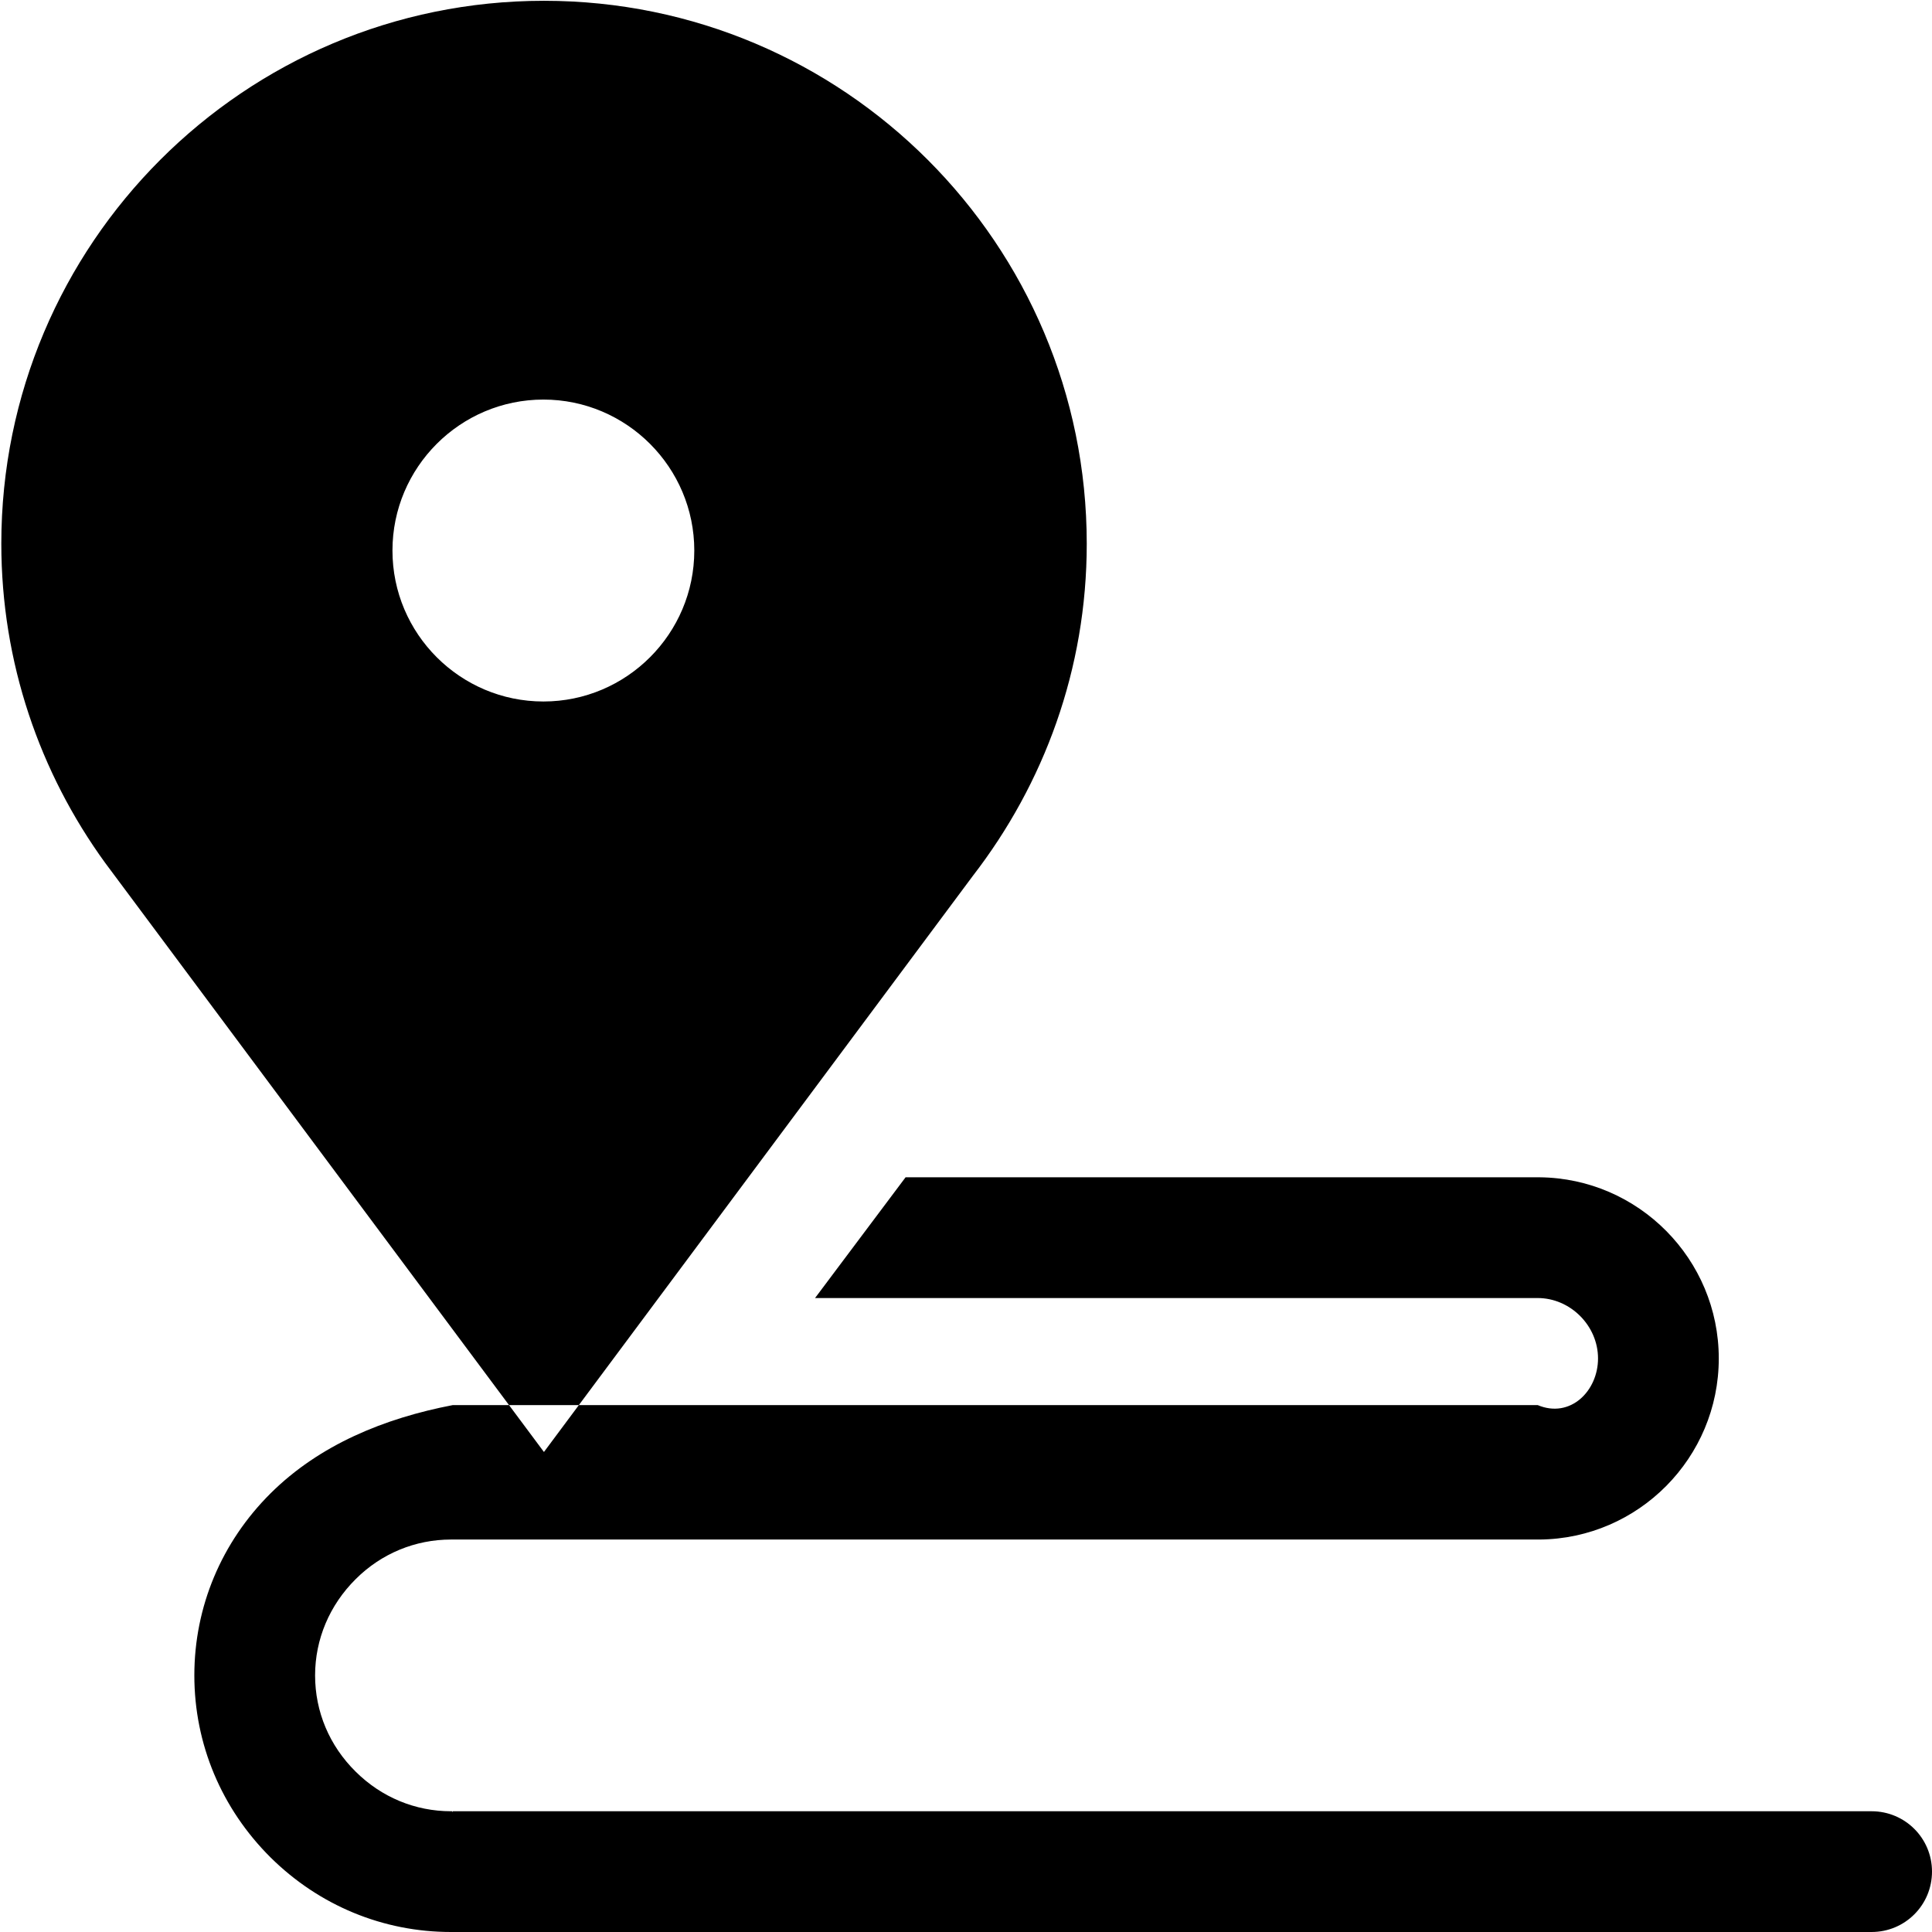
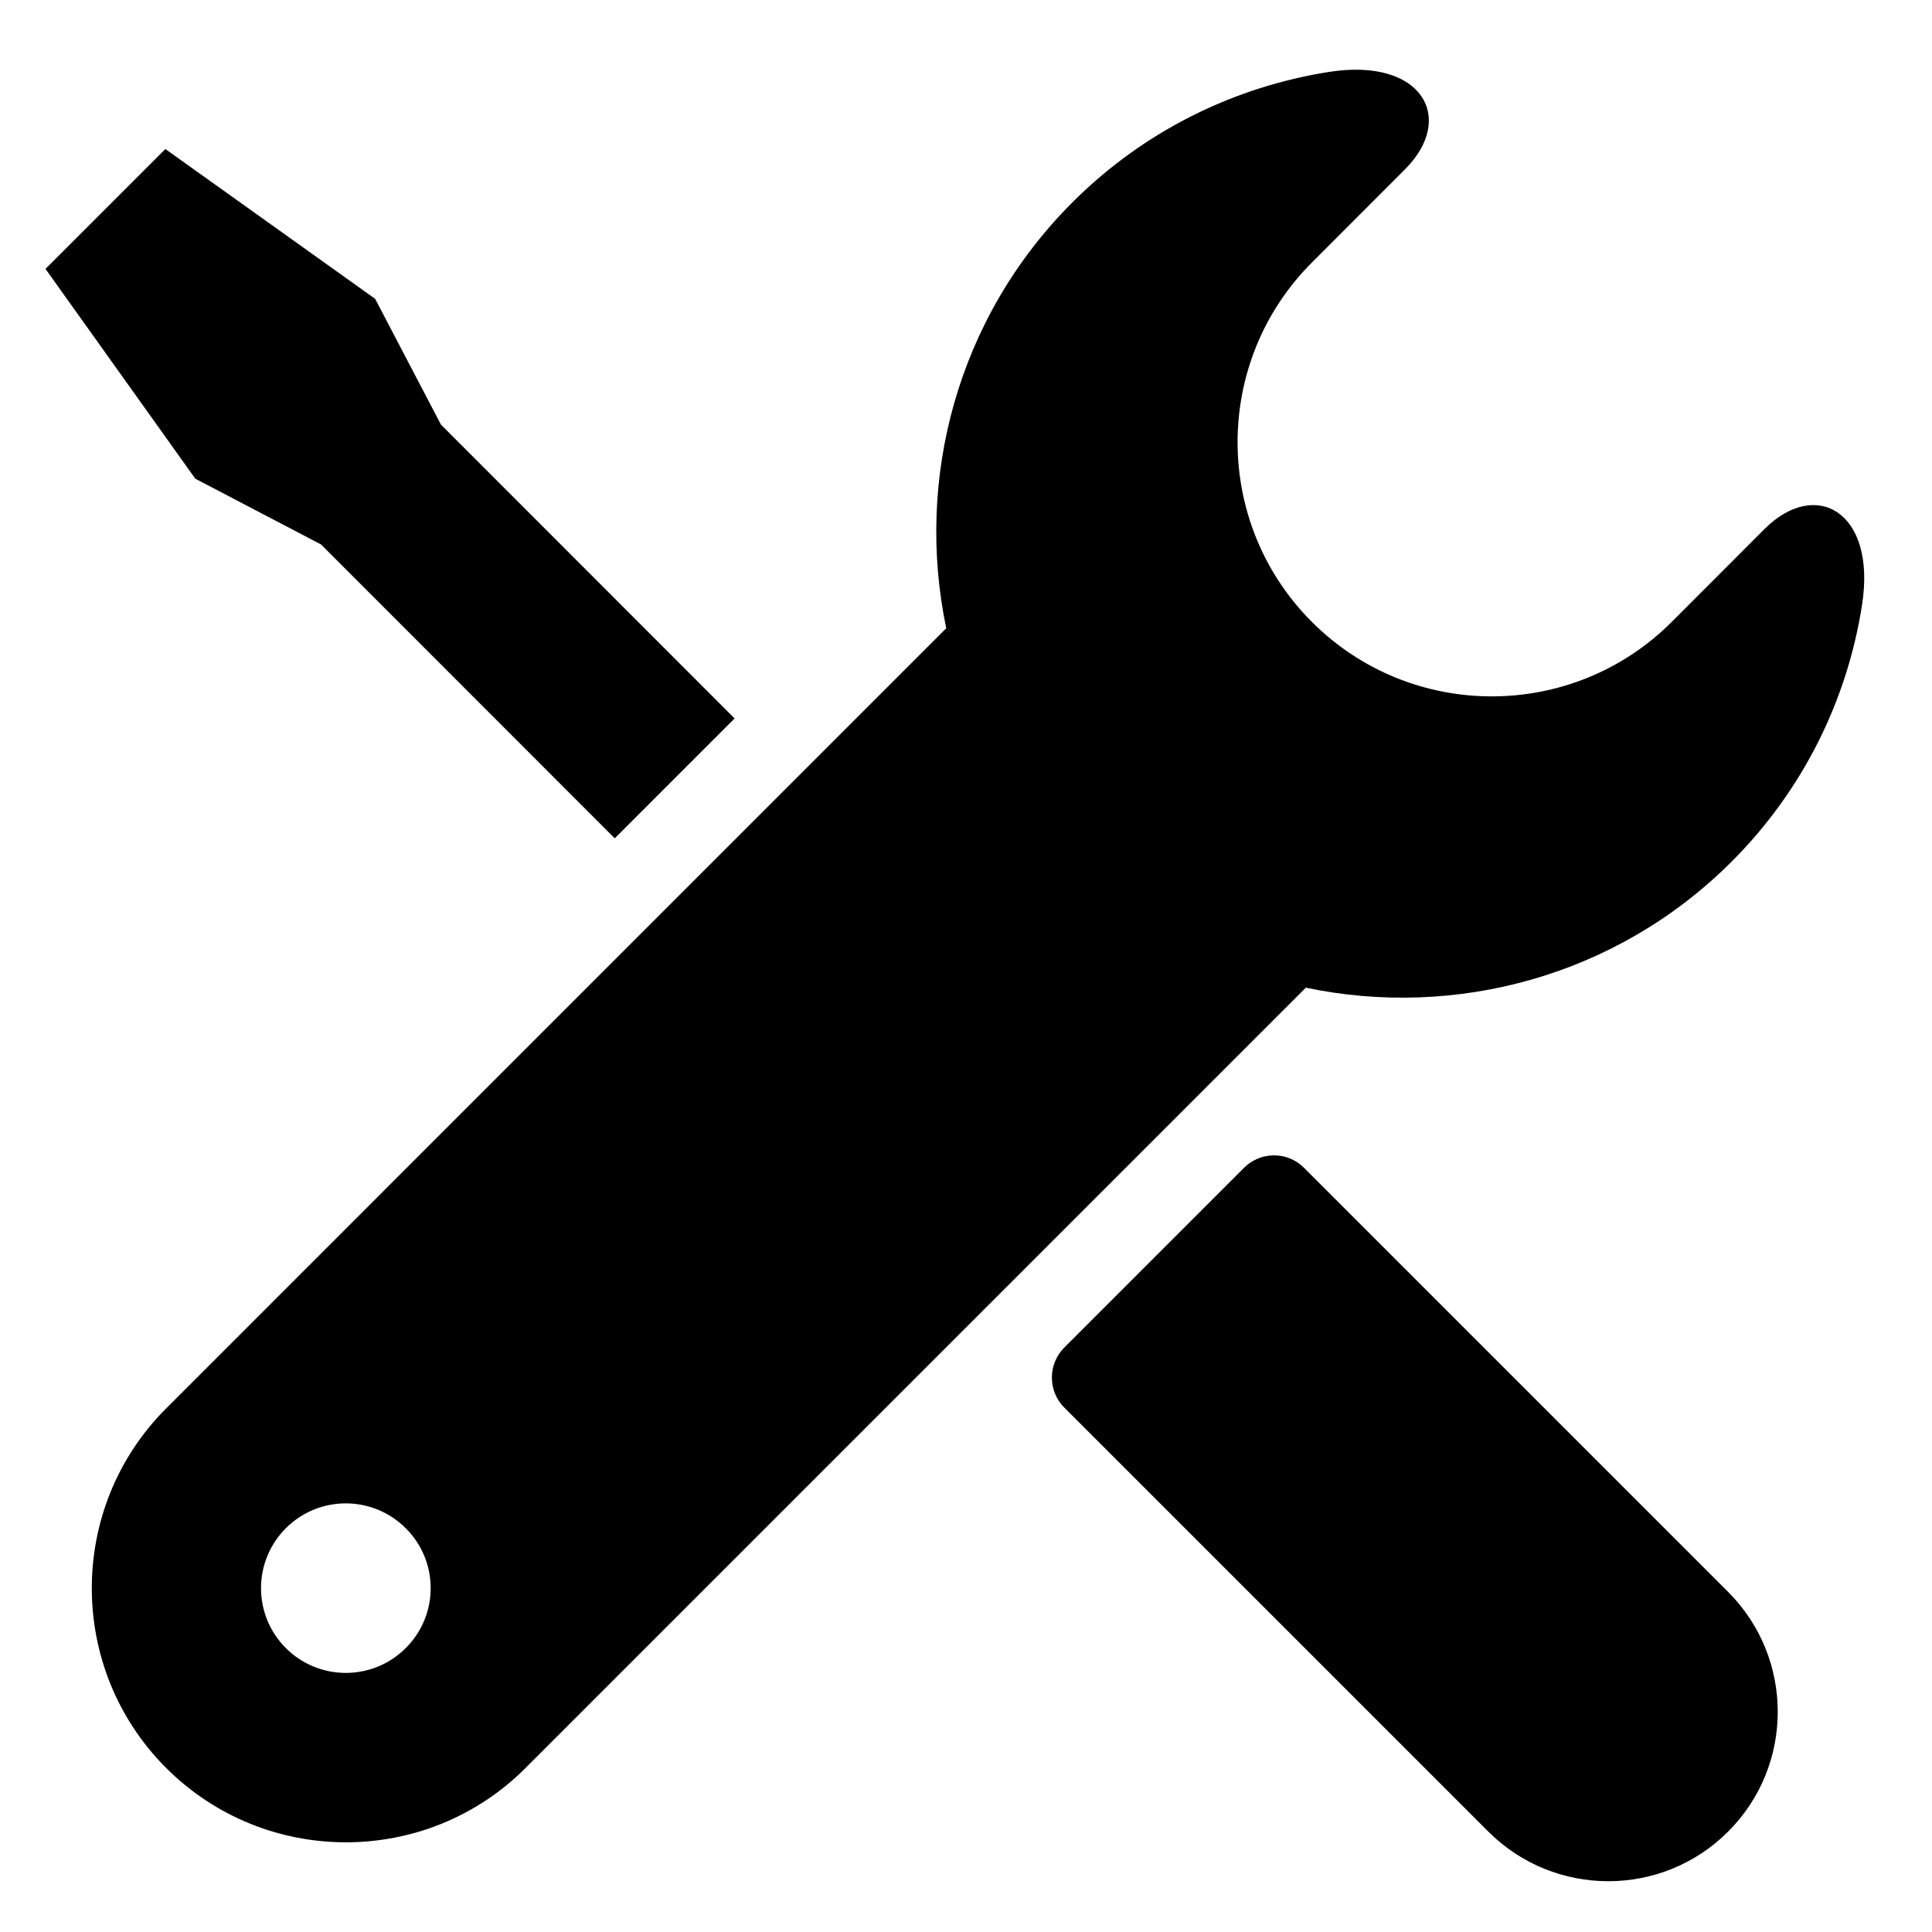
<svg xmlns="http://www.w3.org/2000/svg" version="1.1" width="22px" height="22px">
-   <g transform="matrix(1 0 0 1 -470 -1508 )">
-     <path d="M 17.51 13.406  L 17.531 13.406  L 17.51 13.406  Z M 21.312 20.625  C 21.693 20.625  22 20.932  22 21.312  C 22 21.693  21.693 22  21.312 22  L 5.163 22  L 5.163 21.987  L 5.156 22  L 5.135 22  C 4.363 22  3.635 21.699  3.081 21.151  C 2.522 20.595  2.213 19.86  2.213 19.078  C 2.213 18.296  2.522 17.561  3.081 17.005  C 3.639 16.451  4.376 16.15  5.156 16  L 17.51 16  C 17.881 16.156  18.197 15.84  18.197 15.469  C 18.197 15.095  17.881 14.781  17.51 14.781  L 9.281 14.781  L 10.312 13.406  L 17.531 13.406  C 18.659 13.417  19.572 14.339  19.572 15.469  C 19.572 16.599  18.659 17.521  17.531 17.531  L 5.135 17.531  C 4.729 17.531  4.342 17.69  4.05 17.982  C 3.753 18.277  3.588 18.666  3.588 19.078  C 3.588 19.491  3.751 19.879  4.05 20.174  C 4.344 20.466  4.729 20.625  5.135 20.625  L 5.15 20.625  L 5.156 20.638  L 5.156 20.625  L 21.312 20.625  Z M 5.163 21.987  L 5.163 22  L 5.156 22  L 5.163 21.987  Z M 17.51 17.531  L 17.531 17.531  L 17.51 17.531  Z M 12.375 6.192  C 12.375 2.778  9.608 0.009  6.194 0.009  C 2.782 0.009  0.015 2.778  0.015 6.19  C 0.015 7.545  0.453 8.8  1.197 9.825  L 6.194 16.534  L 11.077 9.975  C 11.887 8.927  12.375 7.621  12.375 6.192  Z M 7.906 6.269  C 7.906 7.217  7.135 7.988  6.188 7.988  C 5.24 7.988  4.469 7.217  4.469 6.269  C 4.469 5.322  5.24 4.55  6.188 4.55  C 7.135 4.55  7.906 5.322  7.906 6.269  Z " fill-rule="nonzero" fill="#000000" stroke="none" transform="matrix(1 0 0 1 470 1508 )" />
+   <g transform="matrix(1 0 0 1 -468 -1316 )">
+     <path d="M 21.204 6.884  C 21.367 5.83  20.679 5.439  20.094 6.023  L 19.035 7.083  C 17.905 8.212  16.069 8.212  14.94 7.083  C 13.81 5.954  13.81 4.117  14.94 2.988  C 14.94 2.988  15.414 2.514  15.999 1.928  C 16.583 1.344  16.193 0.655  15.14 0.818  C 14.067 0.986  13.036 1.48  12.211 2.305  C 10.896 3.62  10.42 5.458  10.775 7.154  L 1.892 16.038  C 0.763 17.166  0.763 19.003  1.892 20.132  C 3.021 21.261  4.858 21.261  5.985 20.132  L 14.87 11.247  C 16.566 11.602  18.402 11.126  19.717 9.813  C 20.542 8.988  21.038 7.957  21.204 6.884  Z M 4.62 17.402  C 4.999 17.779  4.999 18.39  4.62 18.767  C 4.243 19.144  3.632 19.144  3.255 18.767  C 2.878 18.39  2.878 17.78  3.255 17.402  C 3.632 17.025  4.242 17.025  4.62 17.402  Z M 3.656 6.2  L 7 9.546  L 8.365 8.181  L 5.021 4.835  L 4.272 3.403  L 1.883 1.697  L 0.518 3.062  L 2.224 5.451  L 3.656 6.2  Z M 19.678 18.127  L 14.849 13.298  C 14.661 13.109  14.355 13.109  14.166 13.298  L 12.119 15.345  C 11.931 15.534  11.931 15.84  12.119 16.028  L 16.948 20.857  C 17.702 21.61  18.926 21.61  19.678 20.857  C 20.432 20.105  20.432 18.881  19.678 18.127  Z " fill-rule="nonzero" fill="#000000" stroke="none" transform="matrix(1 0 0 1 468 1316 )" />
  </g>
</svg>
